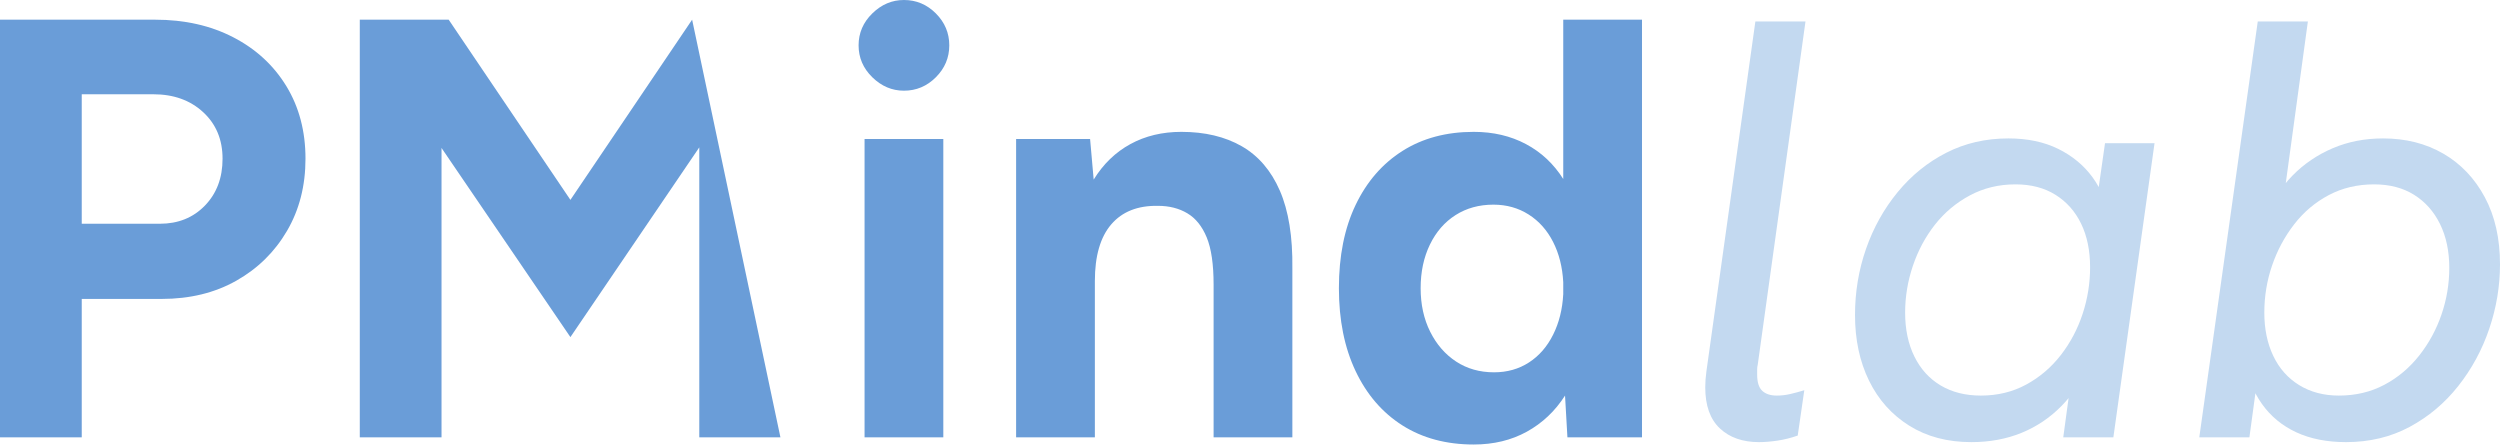
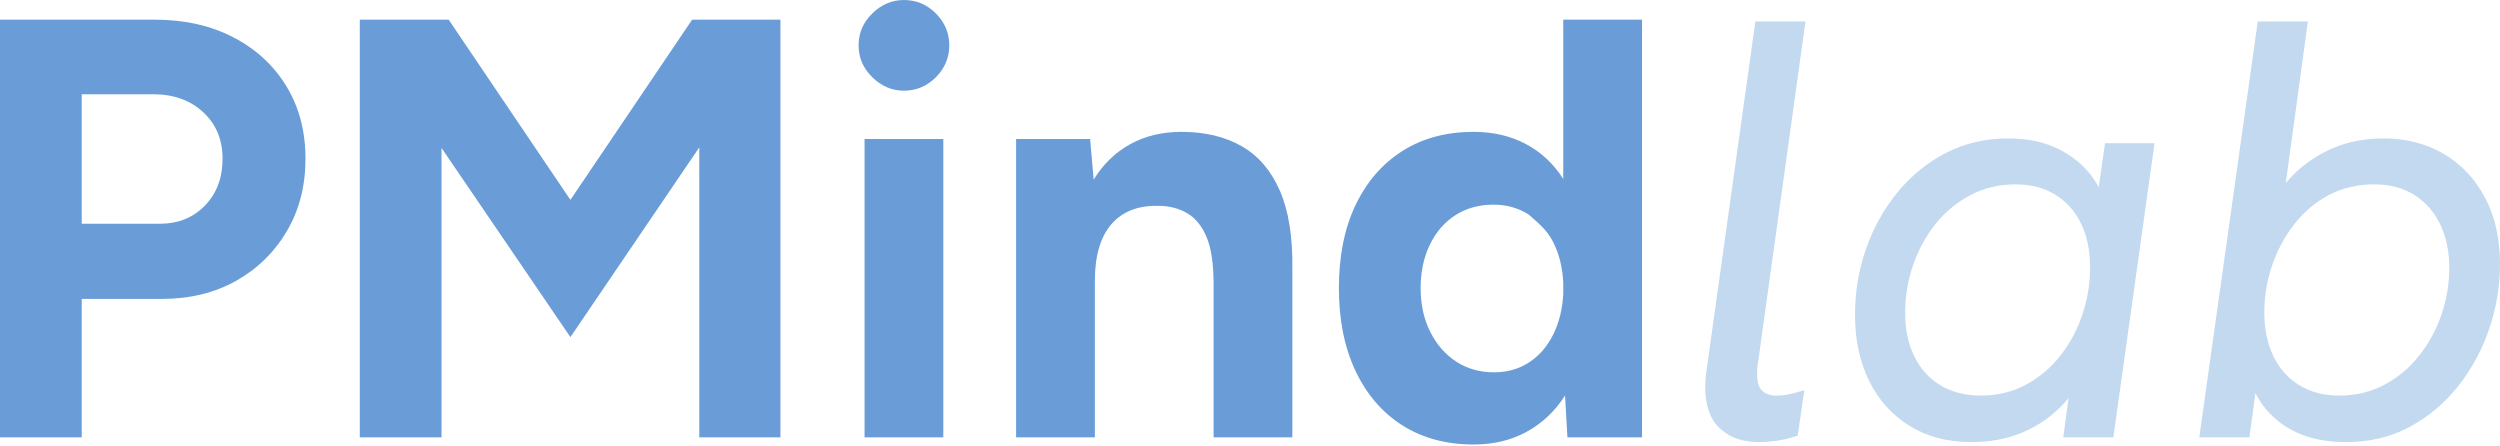
<svg xmlns="http://www.w3.org/2000/svg" width="100%" height="100%" viewBox="0 0 1257 224" version="1.1" xml:space="preserve" style="fill-rule:evenodd;clip-rule:evenodd;stroke-linejoin:round;stroke-miterlimit:2;">
  <g transform="matrix(1,0,0,1,-728.2677,-1223.33)">
    <g transform="matrix(1,0,0,1,266.3584,486.7543)">
      <path d="M461.909,956.475L461.909,746.475L539.909,746.475C554.709,746.475 567.809,749.425 579.209,755.325C590.609,761.225 599.509,769.425 605.909,779.925C612.309,790.425 615.509,802.575 615.509,816.375C615.509,829.975 612.409,842.075 606.209,852.675C600.009,863.275 591.509,871.625 580.709,877.725C569.909,883.825 557.409,886.875 543.209,886.875L503.009,886.875L503.009,956.475L461.909,956.475ZM503.009,849.075L542.309,849.075C551.509,849.075 559.059,846.025 564.959,839.925C570.859,833.825 573.809,825.975 573.809,816.375C573.809,806.775 570.559,798.975 564.059,792.975C557.559,786.975 549.209,783.975 539.009,783.975L503.009,783.975L503.009,849.075Z" style="fill:#6A9DD8;fill-rule:nonzero;" />
-       <path d="M642.809,956.475L642.809,746.475L687.509,746.475L748.709,837.075L809.909,746.475L854.309,956.475L813.509,956.475L813.509,810.675L748.709,906.075L683.909,810.975L683.909,956.475L642.809,956.475Z" style="fill:#6A9DD8;fill-rule:nonzero;" />
+       <path d="M642.809,956.475L642.809,746.475L687.509,746.475L748.709,837.075L809.909,746.475L854.309,746.475L854.309,956.475L813.509,956.475L813.509,810.675L748.709,906.075L683.909,810.975L683.909,956.475L642.809,956.475Z" style="fill:#6A9DD8;fill-rule:nonzero;" />
      <path d="M896.609,956.475L896.609,806.475L936.209,806.475L936.209,956.475L896.609,956.475ZM916.409,782.175C910.409,782.175 905.109,779.925 900.509,775.425C895.909,770.925 893.609,765.575 893.609,759.375C893.609,753.175 895.909,747.825 900.509,743.325C905.109,738.825 910.409,736.575 916.409,736.575C922.609,736.575 927.959,738.825 932.459,743.325C936.959,747.825 939.209,753.175 939.209,759.375C939.209,765.575 936.959,770.925 932.459,775.425C927.959,779.925 922.609,782.175 916.409,782.175Z" style="fill:#6A9DD8;fill-rule:nonzero;" />
      <path d="M972.809,956.475L972.809,806.475L1010.009,806.475L1011.809,826.875C1016.609,819.075 1022.759,813.125 1030.259,809.025C1037.759,804.925 1046.309,802.875 1055.909,802.875C1067.709,802.875 1077.809,805.275 1086.209,810.075C1094.609,814.875 1101.009,822.325 1105.409,832.425C1109.809,842.525 1111.909,855.575 1111.709,871.575L1111.709,956.475L1072.109,956.475L1072.109,879.675C1072.109,869.475 1070.959,861.575 1068.659,855.975C1066.359,850.375 1063.109,846.325 1058.909,843.825C1054.709,841.325 1049.809,840.075 1044.209,840.075C1034.009,839.875 1026.159,842.975 1020.659,849.375C1015.159,855.775 1012.409,865.275 1012.409,877.875L1012.409,956.475L972.809,956.475Z" style="fill:#6A9DD8;fill-rule:nonzero;" />
-       <path d="M1202.909,960.075C1189.109,960.075 1177.159,956.875 1167.059,950.475C1156.959,944.075 1149.109,934.975 1143.509,923.175C1137.909,911.375 1135.109,897.475 1135.109,881.475C1135.109,865.275 1137.909,851.325 1143.509,839.625C1149.109,827.925 1156.959,818.875 1167.059,812.475C1177.159,806.075 1189.109,802.875 1202.909,802.875C1212.709,802.875 1221.459,804.925 1229.159,809.025C1236.859,813.125 1243.109,818.975 1247.909,826.575L1247.909,746.475L1287.509,746.475L1287.509,956.475L1250.009,956.475L1248.809,935.475C1243.809,943.275 1237.409,949.325 1229.609,953.625C1221.809,957.925 1212.909,960.075 1202.909,960.075ZM1213.109,923.775C1219.709,923.775 1225.559,922.125 1230.659,918.825C1235.759,915.525 1239.809,910.875 1242.809,904.875C1245.809,898.875 1247.509,892.075 1247.909,884.475L1247.909,878.475C1247.509,870.875 1245.809,864.125 1242.809,858.225C1239.809,852.325 1235.709,847.725 1230.509,844.425C1225.309,841.125 1219.409,839.475 1212.809,839.475C1205.609,839.475 1199.259,841.225 1193.759,844.725C1188.259,848.225 1183.959,853.175 1180.859,859.575C1177.759,865.975 1176.209,873.275 1176.209,881.475C1176.209,889.675 1177.809,896.975 1181.009,903.375C1184.209,909.775 1188.559,914.775 1194.059,918.375C1199.559,921.975 1205.909,923.775 1213.109,923.775Z" style="fill:#6A9DD8;fill-rule:nonzero;" />
+       <path d="M1202.909,960.075C1189.109,960.075 1177.159,956.875 1167.059,950.475C1156.959,944.075 1149.109,934.975 1143.509,923.175C1137.909,911.375 1135.109,897.475 1135.109,881.475C1135.109,865.275 1137.909,851.325 1143.509,839.625C1149.109,827.925 1156.959,818.875 1167.059,812.475C1177.159,806.075 1189.109,802.875 1202.909,802.875C1212.709,802.875 1221.459,804.925 1229.159,809.025C1236.859,813.125 1243.109,818.975 1247.909,826.575L1247.909,746.475L1287.509,746.475L1287.509,956.475L1250.009,956.475L1248.809,935.475C1243.809,943.275 1237.409,949.325 1229.609,953.625C1221.809,957.925 1212.909,960.075 1202.909,960.075ZM1213.109,923.775C1219.709,923.775 1225.559,922.125 1230.659,918.825C1235.759,915.525 1239.809,910.875 1242.809,904.875C1245.809,898.875 1247.509,892.075 1247.909,884.475L1247.909,878.475C1247.509,870.875 1245.809,864.125 1242.809,858.225C1239.809,852.325 1235.709,849.025 1230.509,844.425C1225.309,841.125 1219.409,839.475 1212.809,839.475C1205.609,839.475 1199.259,841.225 1193.759,844.725C1188.259,848.225 1183.959,853.175 1180.859,859.575C1177.759,865.975 1176.209,873.275 1176.209,881.475C1176.209,889.675 1177.809,896.975 1181.009,903.375C1184.209,909.775 1188.559,914.775 1194.059,918.375C1199.559,921.975 1205.909,923.775 1213.109,923.775Z" style="fill:#6A9DD8;fill-rule:nonzero;" />
      <path d="M1346.309,958.875C1338.109,958.875 1331.559,956.575 1326.659,951.975C1321.759,947.375 1319.309,940.475 1319.309,931.275C1319.309,930.075 1319.359,928.775 1319.459,927.375C1319.559,925.975 1319.709,924.575 1319.909,923.175L1344.509,747.375L1369.709,747.375L1345.709,919.875C1345.509,920.675 1345.409,921.475 1345.409,922.275L1345.409,924.975C1345.409,928.775 1346.259,931.475 1347.959,933.075C1349.659,934.675 1352.109,935.475 1355.309,935.475C1357.509,935.475 1359.709,935.225 1361.909,934.725C1364.109,934.225 1366.509,933.575 1369.109,932.775L1365.809,955.575C1362.409,956.775 1359.009,957.625 1355.609,958.125C1352.209,958.625 1349.109,958.875 1346.309,958.875Z" style="fill:#C3D9F0;fill-rule:nonzero;" />
      <path d="M1453.109,958.875C1441.109,958.875 1430.709,956.125 1421.909,950.625C1413.109,945.125 1406.359,937.575 1401.659,927.975C1396.959,918.375 1394.609,907.375 1394.609,894.975C1394.609,883.375 1396.459,872.275 1400.159,861.675C1403.859,851.075 1409.159,841.575 1416.059,833.175C1422.959,824.775 1431.109,818.175 1440.509,813.375C1449.909,808.575 1460.309,806.175 1471.709,806.175C1481.309,806.175 1489.659,807.925 1496.759,811.425C1503.859,814.925 1509.609,819.675 1514.009,825.675C1518.409,831.675 1521.109,838.575 1522.109,846.375L1514.009,852.675L1520.309,808.575L1545.209,808.575L1524.509,956.475L1499.309,956.475L1505.309,912.375L1512.809,918.975C1509.009,927.575 1504.209,934.825 1498.409,940.725C1492.609,946.625 1485.909,951.125 1478.309,954.225C1470.709,957.325 1462.309,958.875 1453.109,958.875ZM1457.909,935.475C1466.309,935.475 1473.909,933.625 1480.709,929.925C1487.509,926.225 1493.309,921.275 1498.109,915.075C1502.909,908.875 1506.559,901.975 1509.059,894.375C1511.559,886.775 1512.809,878.975 1512.809,870.975C1512.809,862.575 1511.309,855.275 1508.309,849.075C1505.309,842.875 1501.009,838.025 1495.409,834.525C1489.809,831.025 1483.109,829.275 1475.309,829.275C1466.909,829.275 1459.259,831.125 1452.359,834.825C1445.459,838.525 1439.609,843.425 1434.809,849.525C1430.009,855.625 1426.309,862.525 1423.709,870.225C1421.109,877.925 1419.809,885.775 1419.809,893.775C1419.809,902.175 1421.359,909.525 1424.459,915.825C1427.559,922.125 1431.959,926.975 1437.659,930.375C1443.359,933.775 1450.109,935.475 1457.909,935.475Z" style="fill:#C3D9F0;fill-rule:nonzero;" />
      <path d="M1641.509,958.875C1631.909,958.875 1623.559,957.225 1616.459,953.925C1609.359,950.625 1603.609,945.875 1599.209,939.675C1594.809,933.475 1591.909,926.075 1590.509,917.475L1598.909,912.375L1592.909,956.475L1567.709,956.475L1597.109,747.375L1622.309,747.375L1607.909,852.675L1601.309,845.175C1604.509,837.375 1608.959,830.575 1614.659,824.775C1620.359,818.975 1627.059,814.425 1634.759,811.125C1642.459,807.825 1650.909,806.175 1660.109,806.175C1671.509,806.175 1681.609,808.725 1690.409,813.825C1699.209,818.925 1706.159,826.225 1711.259,835.725C1716.359,845.225 1718.909,856.475 1718.909,869.475C1718.909,880.475 1717.109,891.275 1713.509,901.875C1709.909,912.475 1704.709,922.075 1697.909,930.675C1691.109,939.275 1682.959,946.125 1673.459,951.225C1663.959,956.325 1653.309,958.875 1641.509,958.875ZM1637.909,935.475C1646.309,935.475 1653.909,933.675 1660.709,930.075C1667.509,926.475 1673.359,921.575 1678.259,915.375C1683.159,909.175 1686.909,902.275 1689.509,894.675C1692.109,887.075 1693.409,879.275 1693.409,871.275C1693.409,862.875 1691.859,855.525 1688.759,849.225C1685.659,842.925 1681.309,838.025 1675.709,834.525C1670.109,831.025 1663.409,829.275 1655.609,829.275C1647.209,829.275 1639.609,831.075 1632.809,834.675C1626.009,838.275 1620.209,843.175 1615.409,849.375C1610.609,855.575 1606.909,862.475 1604.309,870.075C1601.709,877.675 1600.409,885.575 1600.409,893.775C1600.409,901.975 1601.909,909.225 1604.909,915.525C1607.909,921.825 1612.259,926.725 1617.959,930.225C1623.659,933.725 1630.309,935.475 1637.909,935.475Z" style="fill:#C3D9F0;fill-rule:nonzero;" />
    </g>
  </g>
</svg>
